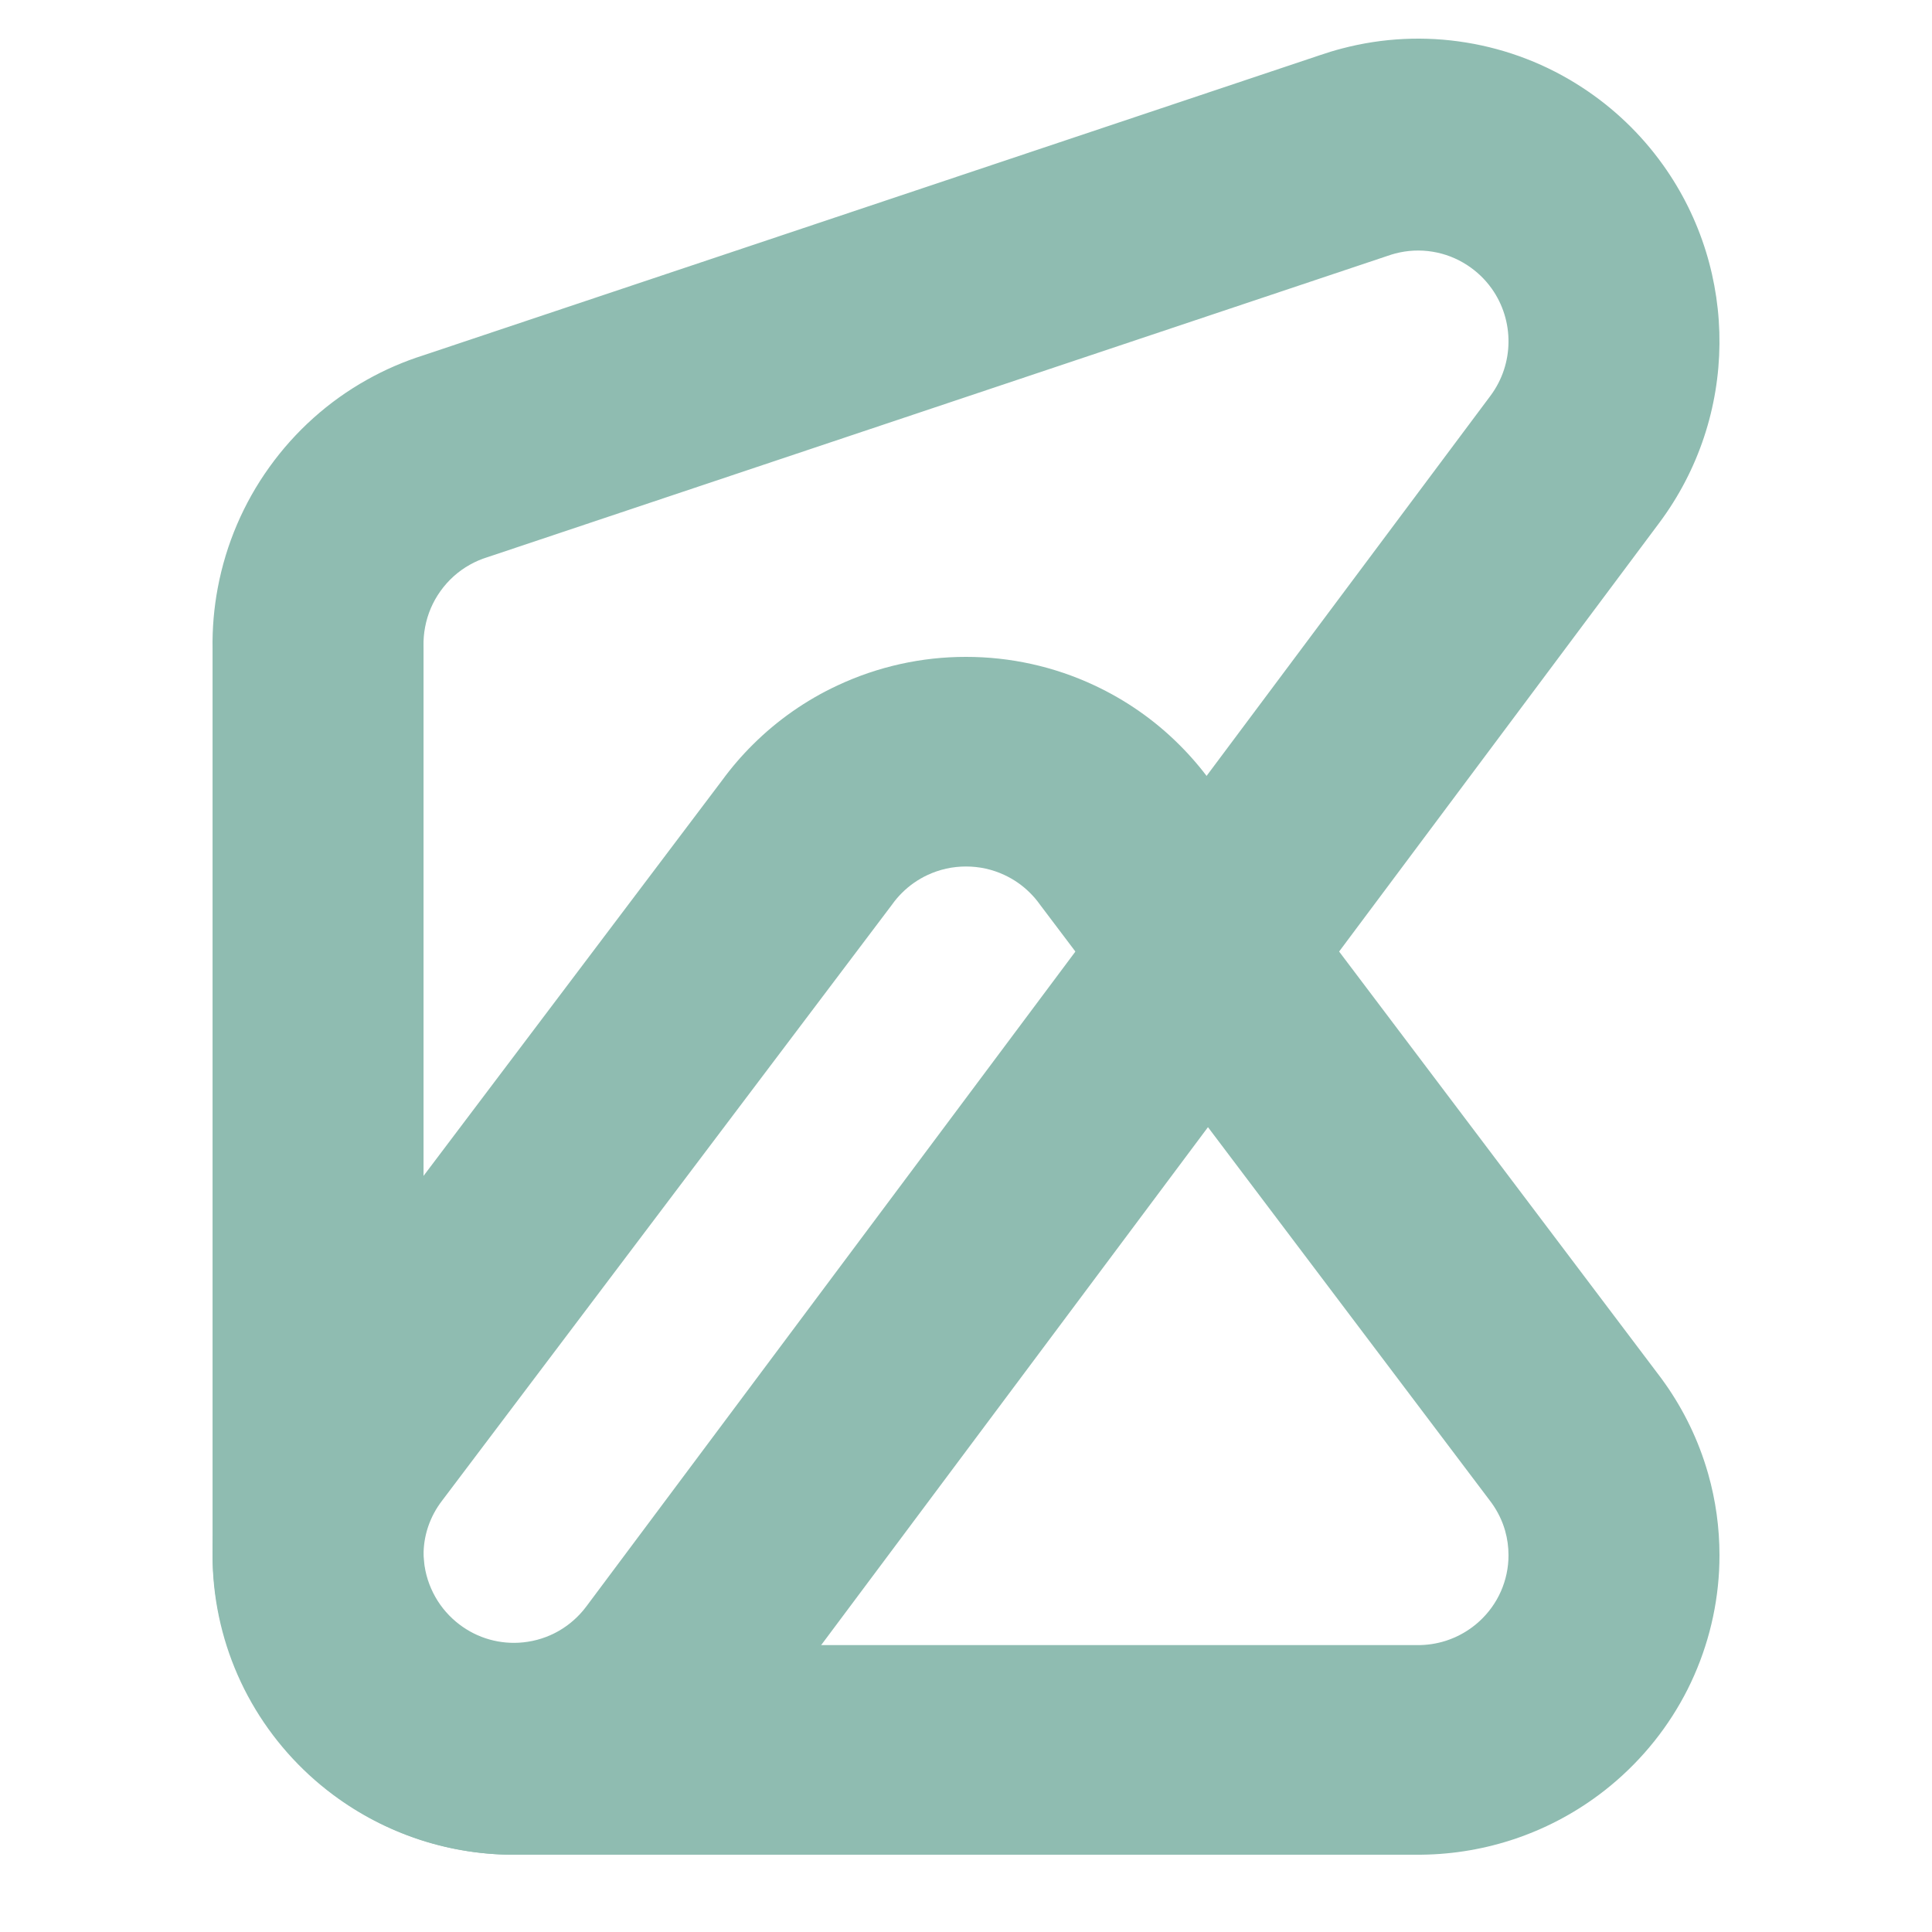
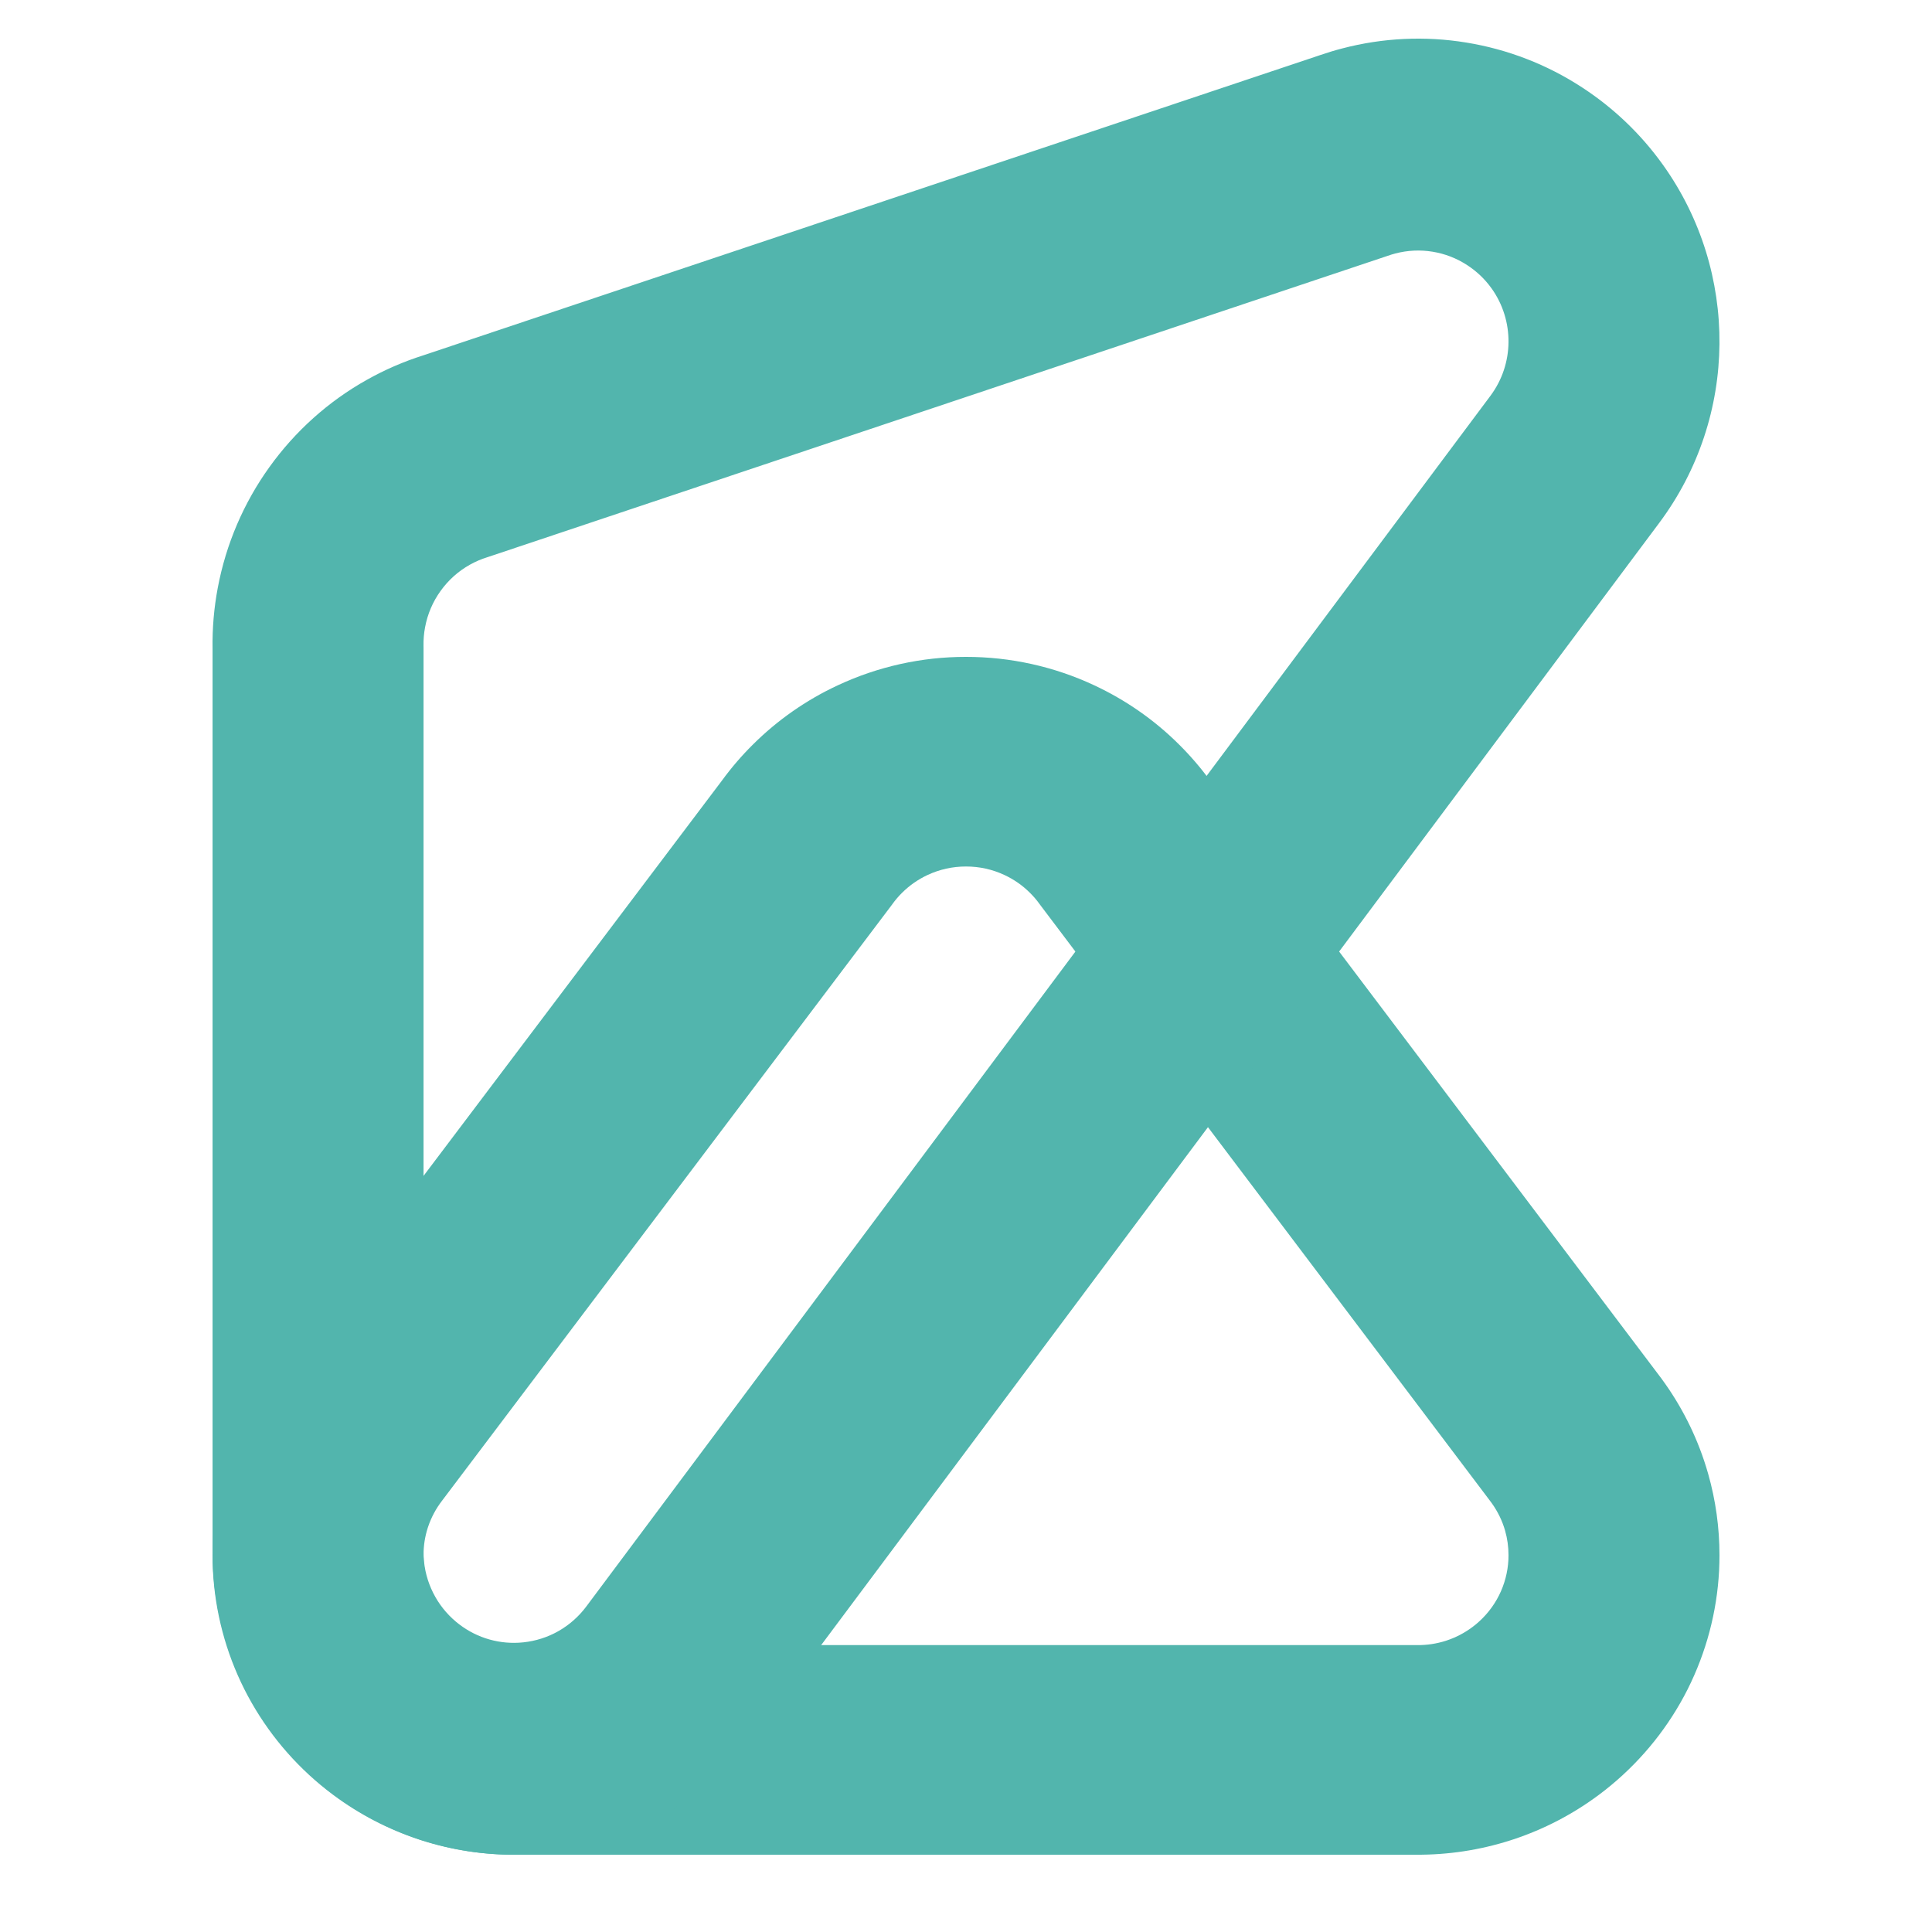
<svg xmlns="http://www.w3.org/2000/svg" width="100" height="100" viewBox="0 0 100 100" fill="none">
  <g id="favicon">
    <g id="logo">
-       <path id="Combined Shape" fill-rule="evenodd" clip-rule="evenodd" d="M21.667 95.206C21.748 95.232 21.748 95.232 21.824 95.257C23.41 95.763 25.058 96.011 26.71 96H73.29C74.942 96.011 76.59 95.763 78.172 95.258C78.212 95.245 78.231 95.239 78.251 95.232C78.272 95.226 78.292 95.219 78.333 95.206C79.916 94.681 81.409 93.906 82.76 92.899C82.976 92.738 83.188 92.572 83.394 92.4C85.044 91.03 86.391 89.343 87.352 87.437C88.315 85.519 88.866 83.436 88.979 81.313C88.993 81.035 89 80.767 89 80.499C89 79.068 88.803 77.655 88.417 76.294C88.35 76.058 88.278 75.826 88.201 75.596C87.658 73.976 86.849 72.461 85.812 71.109L62.633 40.403C62.149 39.74 61.611 39.114 61.025 38.533C59.755 37.267 58.264 36.23 56.635 35.47C54.557 34.497 52.285 33.998 49.994 34C47.715 33.998 45.443 34.497 43.352 35.477C41.736 36.23 40.245 37.267 38.962 38.546C38.388 39.115 37.851 39.74 37.367 40.403L14.188 71.109C13.151 72.461 12.342 73.976 11.798 75.598C11.772 75.678 11.772 75.678 11.744 75.764C11.253 77.281 11 78.878 11 80.499C11 80.767 11.007 81.035 11.021 81.302C11.134 83.436 11.685 85.519 12.643 87.426C13.609 89.343 14.956 91.03 16.598 92.394C16.812 92.572 17.024 92.738 17.24 92.899C18.591 93.906 20.084 94.681 21.665 95.205L21.667 95.206ZM26.679 85.15L26.648 85.15C26.145 85.155 25.645 85.08 25.169 84.928C25.143 84.92 25.143 84.92 25.119 84.912C24.648 84.756 24.202 84.524 23.792 84.219C23.726 84.169 23.661 84.119 23.598 84.067C23.106 83.658 22.7 83.149 22.412 82.577C22.126 82.009 21.96 81.381 21.926 80.74C21.922 80.663 21.92 80.581 21.92 80.499C21.92 80.007 21.996 79.53 22.142 79.076C22.15 79.052 22.15 79.052 22.158 79.028C22.322 78.54 22.567 78.082 22.883 77.673L46.148 46.854L46.19 46.797C46.338 46.59 46.505 46.395 46.687 46.214C47.076 45.827 47.519 45.519 48.005 45.292C48.633 44.998 49.31 44.849 49.998 44.85C50.69 44.849 51.367 44.998 51.99 45.29C52.481 45.519 52.924 45.827 53.307 46.209C53.495 46.395 53.662 46.59 53.81 46.797L53.852 46.854L77.097 77.647C77.433 78.082 77.678 78.54 77.842 79.028C77.865 79.097 77.886 79.166 77.906 79.235C78.021 79.641 78.08 80.064 78.08 80.499C78.08 80.581 78.078 80.663 78.074 80.745C78.04 81.381 77.874 82.009 77.586 82.581C77.3 83.149 76.894 83.658 76.399 84.069C76.339 84.119 76.274 84.169 76.208 84.219C75.798 84.524 75.352 84.756 74.88 84.912C74.858 84.92 74.857 84.92 74.833 84.928C74.355 85.08 73.856 85.155 73.352 85.15L26.679 85.15Z" fill="#8FBCB1" />
-       <path id="Combined Shape_2" fill-rule="evenodd" clip-rule="evenodd" d="M69.462 2.51C69.084 2.608 68.7 2.725 68.319 2.856L21.911 18.392C20.898 18.712 19.924 19.135 19 19.653C17.001 20.769 15.275 22.32 13.942 24.18C12.615 26.027 11.695 28.162 11.27 30.435C11.076 31.463 10.985 32.525 11.002 33.592V80.201C10.999 80.52 11.007 80.838 11.024 81.156C11.134 83.32 11.692 85.425 12.65 87.346C13.6 89.256 14.942 90.968 16.608 92.362C18.093 93.61 19.811 94.576 21.669 95.198L21.732 95.219C23.57 95.825 25.499 96.08 27.421 95.978C29.558 95.865 31.654 95.312 33.574 94.35C35.502 93.379 37.2 92.027 38.573 90.378C38.752 90.162 38.919 89.95 39.081 89.733L85.879 27.069C89.993 21.56 90.018 14.059 86.083 8.544L86.055 8.506C84.926 6.931 83.513 5.584 81.898 4.531C80.074 3.337 78.026 2.548 75.892 2.202C73.772 1.855 71.581 1.953 69.462 2.51ZM77.197 14.919L77.207 14.932C78.385 16.584 78.378 18.836 77.143 20.489L30.346 83.153C30.296 83.22 30.245 83.284 30.192 83.348C29.781 83.842 29.269 84.25 28.693 84.539C28.122 84.826 27.489 84.993 26.845 85.027C26.267 85.058 25.689 84.981 25.141 84.8L25.122 84.794C24.567 84.608 24.053 84.319 23.603 83.942C23.1 83.52 22.701 83.011 22.416 82.438C22.128 81.861 21.962 81.235 21.928 80.581C21.923 80.474 21.921 80.375 21.922 80.282L21.922 33.516L21.921 33.442C21.914 33.114 21.941 32.787 22.002 32.465C22.129 31.782 22.403 31.145 22.803 30.589C23.206 30.027 23.72 29.565 24.32 29.23C24.61 29.067 24.911 28.938 25.223 28.842L25.293 28.819L71.814 13.246C71.974 13.19 72.095 13.153 72.219 13.121C72.859 12.953 73.51 12.924 74.147 13.028C74.789 13.132 75.397 13.367 75.948 13.727C76.437 14.046 76.86 14.449 77.197 14.919Z" fill="#8FBCB1" />
+       <path id="Combined Shape" fill-rule="evenodd" clip-rule="evenodd" d="M21.667 95.206C21.748 95.232 21.748 95.232 21.824 95.257C23.41 95.763 25.058 96.011 26.71 96H73.29C74.942 96.011 76.59 95.763 78.172 95.258C78.212 95.245 78.231 95.239 78.251 95.232C78.272 95.226 78.292 95.219 78.333 95.206C79.916 94.681 81.409 93.906 82.76 92.899C82.976 92.738 83.188 92.572 83.394 92.4C85.044 91.03 86.391 89.343 87.352 87.437C88.315 85.519 88.866 83.436 88.979 81.313C88.993 81.035 89 80.767 89 80.499C89 79.068 88.803 77.655 88.417 76.294C88.35 76.058 88.278 75.826 88.201 75.596C87.658 73.976 86.849 72.461 85.812 71.109L62.633 40.403C62.149 39.74 61.611 39.114 61.025 38.533C59.755 37.267 58.264 36.23 56.635 35.47C54.557 34.497 52.285 33.998 49.994 34C47.715 33.998 45.443 34.497 43.352 35.477C41.736 36.23 40.245 37.267 38.962 38.546C38.388 39.115 37.851 39.74 37.367 40.403L14.188 71.109C13.151 72.461 12.342 73.976 11.798 75.598C11.772 75.678 11.772 75.678 11.744 75.764C11.253 77.281 11 78.878 11 80.499C11 80.767 11.007 81.035 11.021 81.302C11.134 83.436 11.685 85.519 12.643 87.426C13.609 89.343 14.956 91.03 16.598 92.394C16.812 92.572 17.024 92.738 17.24 92.899C18.591 93.906 20.084 94.681 21.665 95.205L21.667 95.206ZM26.679 85.15L26.648 85.15C26.145 85.155 25.645 85.08 25.169 84.928C25.143 84.92 25.143 84.92 25.119 84.912C24.648 84.756 24.202 84.524 23.792 84.219C23.726 84.169 23.661 84.119 23.598 84.067C23.106 83.658 22.7 83.149 22.412 82.577C22.126 82.009 21.96 81.381 21.926 80.74C21.922 80.663 21.92 80.581 21.92 80.499C21.92 80.007 21.996 79.53 22.142 79.076C22.15 79.052 22.15 79.052 22.158 79.028C22.322 78.54 22.567 78.082 22.883 77.673L46.148 46.854L46.19 46.797C46.338 46.59 46.505 46.395 46.687 46.214C47.076 45.827 47.519 45.519 48.005 45.292C48.633 44.998 49.31 44.849 49.998 44.85C50.69 44.849 51.367 44.998 51.99 45.29C52.481 45.519 52.924 45.827 53.307 46.209C53.495 46.395 53.662 46.59 53.81 46.797L53.852 46.854L77.097 77.647C77.433 78.082 77.678 78.54 77.842 79.028C77.865 79.097 77.886 79.166 77.906 79.235C78.021 79.641 78.08 80.064 78.08 80.499C78.08 80.581 78.078 80.663 78.074 80.745C78.04 81.381 77.874 82.009 77.586 82.581C77.3 83.149 76.894 83.658 76.399 84.069C76.339 84.119 76.274 84.169 76.208 84.219C75.798 84.524 75.352 84.756 74.88 84.912C74.858 84.92 74.857 84.92 74.833 84.928C74.355 85.08 73.856 85.155 73.352 85.15L26.679 85.15Z" fill="#52B5AD" />
+       <path id="Combined Shape_2" fill-rule="evenodd" clip-rule="evenodd" d="M69.462 2.51C69.084 2.608 68.7 2.725 68.319 2.856L21.911 18.392C20.898 18.712 19.924 19.135 19 19.653C17.001 20.769 15.275 22.32 13.942 24.18C12.615 26.027 11.695 28.162 11.27 30.435C11.076 31.463 10.985 32.525 11.002 33.592V80.201C10.999 80.52 11.007 80.838 11.024 81.156C11.134 83.32 11.692 85.425 12.65 87.346C13.6 89.256 14.942 90.968 16.608 92.362C18.093 93.61 19.811 94.576 21.669 95.198L21.732 95.219C23.57 95.825 25.499 96.08 27.421 95.978C29.558 95.865 31.654 95.312 33.574 94.35C35.502 93.379 37.2 92.027 38.573 90.378C38.752 90.162 38.919 89.95 39.081 89.733L85.879 27.069C89.993 21.56 90.018 14.059 86.083 8.544L86.055 8.506C84.926 6.931 83.513 5.584 81.898 4.531C80.074 3.337 78.026 2.548 75.892 2.202C73.772 1.855 71.581 1.953 69.462 2.51ZM77.197 14.919L77.207 14.932C78.385 16.584 78.378 18.836 77.143 20.489L30.346 83.153C30.296 83.22 30.245 83.284 30.192 83.348C29.781 83.842 29.269 84.25 28.693 84.539C28.122 84.826 27.489 84.993 26.845 85.027C26.267 85.058 25.689 84.981 25.141 84.8L25.122 84.794C24.567 84.608 24.053 84.319 23.603 83.942C23.1 83.52 22.701 83.011 22.416 82.438C22.128 81.861 21.962 81.235 21.928 80.581C21.923 80.474 21.921 80.375 21.922 80.282L21.922 33.516L21.921 33.442C21.914 33.114 21.941 32.787 22.002 32.465C22.129 31.782 22.403 31.145 22.803 30.589C23.206 30.027 23.72 29.565 24.32 29.23C24.61 29.067 24.911 28.938 25.223 28.842L25.293 28.819L71.814 13.246C71.974 13.19 72.095 13.153 72.219 13.121C72.859 12.953 73.51 12.924 74.147 13.028C74.789 13.132 75.397 13.367 75.948 13.727C76.437 14.046 76.86 14.449 77.197 14.919Z" fill="#52B5AD" />
    </g>
  </g>
</svg>
